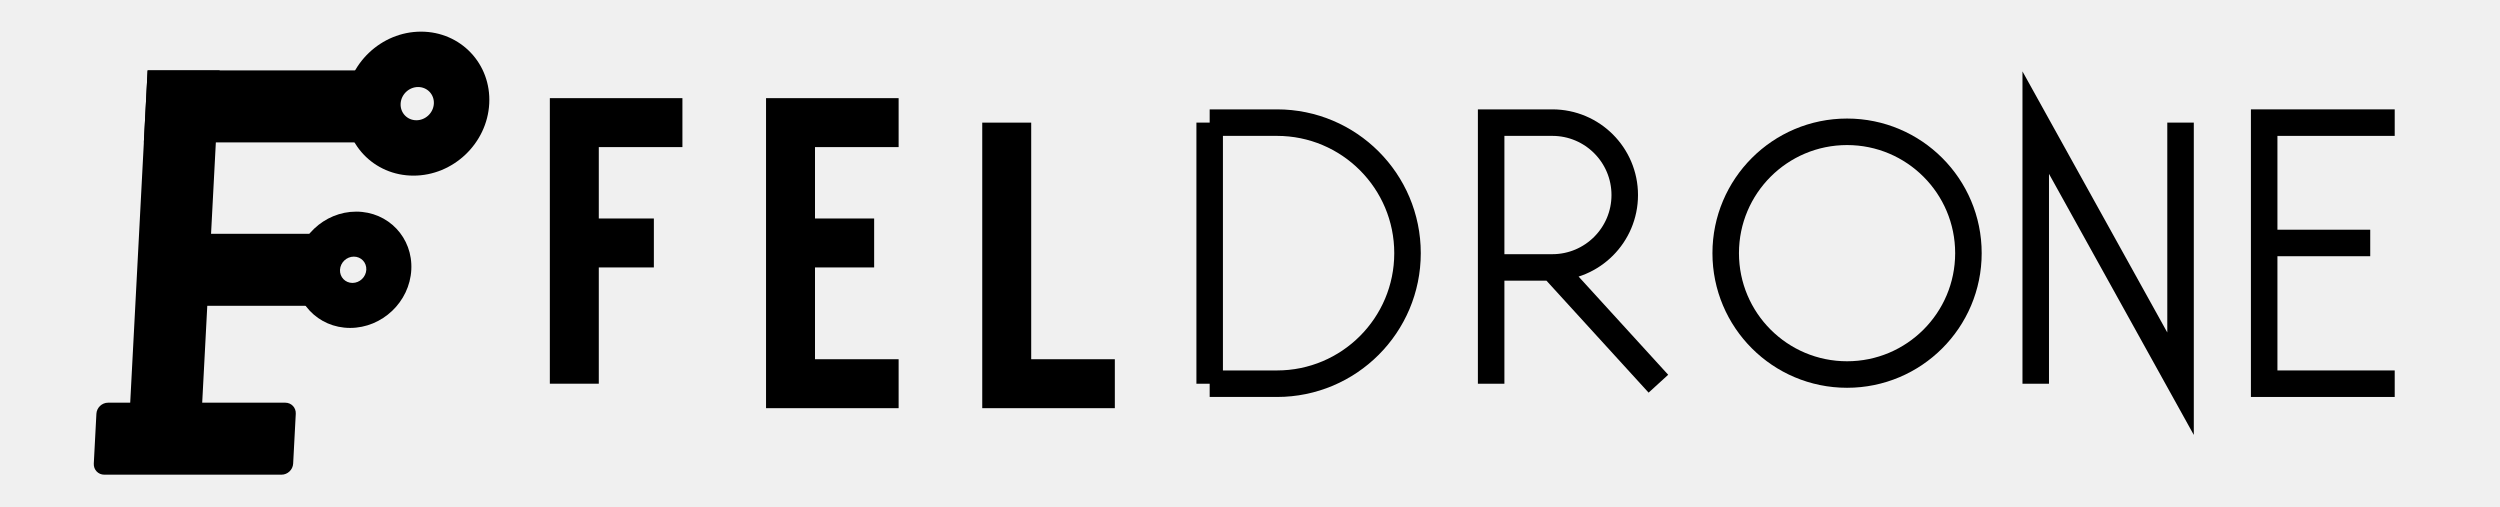
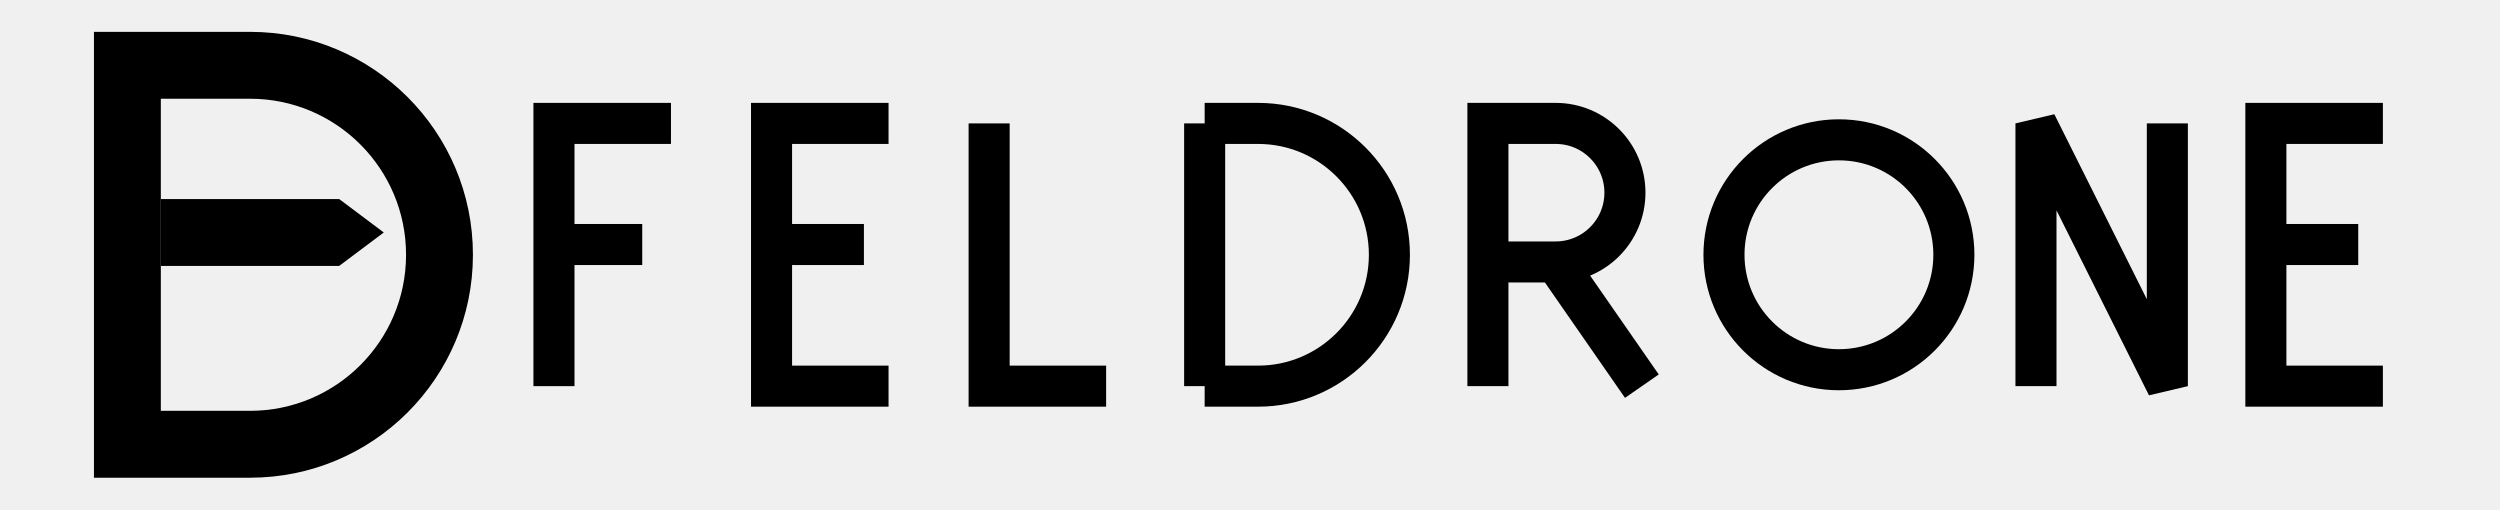
- <svg xmlns="http://www.w3.org/2000/svg" viewBox="0 0 632 128">
-   <g transform="translate(13.000 1.000) scale(0.7) skewX(-3)">
-     <defs>
-       <mask id="hm2">
-         <rect x="0" y="0" width="168" height="180" fill="#fff" />
-         <g fill="#000">
-           <circle cx="134" cy="36" r="6" />
-           <circle cx="114" cy="96" r="4.75" />
-         </g>
-       </mask>
-     </defs>
-     <g fill="#000000" mask="url(#hm2)">
-       <rect x="36" y="24" width="26" height="134" />
-       <rect x="36" y="24" width="98" height="26" />
-       <rect x="60" y="83" width="54" height="26" />
-       <rect x="24" y="144" width="72" height="26" rx="4" />
-       <circle cx="134" cy="36" r="26" />
-       <circle cx="114" cy="96" r="21" />
-     </g>
+ <svg xmlns="http://www.w3.org/2000/svg" viewBox="0 0 628 128">
+   <g transform="translate(23.600 8.000) scale(0.7)">
+     <path fill="#000000" fill-rule="evenodd" d="M0 0H56A80 80 0 0 1 56 160H0ZM24 24H56A56 56 0 0 1 56 136H24Z" />
+     <path fill="#000000" d="M24 60H88L104 72L88 84H24Z" />
  </g>
-   <g fill="none" stroke="#000000" stroke-linecap="butt" stroke-linejoin="miter">
-     <path stroke-width="12" transform="translate(139 31) scale(1.03125)" d="M6 64 V0 H32.5 M6 29.5 H25.5" />
-     <path stroke-width="12" transform="translate(193.6562 31) scale(1.03125)" d="M32.5 0 H6 V64 H32.5 M6 29.5 H26.5" />
-     <path stroke-width="12" transform="translate(248.3125 31) scale(1.03125)" d="M6 0 V64 H32.5" />
-     <path stroke-width="6.5" transform="translate(302.4531 31) scale(1.03125)" d="M3.25 0 V64 M3.25 0 H19.75 A32 32 0 0 1 19.75 64 H3.25" />
-     <path stroke-width="6.5" transform="translate(373.6094 31) scale(1.03125)" d="M3.25 64 V0 H18.25 A17.75 17.75 0 0 1 18.25 35.5 H3.25 M18.25 35.5 L44.25 64" />
-     <path stroke-width="6.5" transform="translate(432.9062 31) scale(1.03125)" d="M3.25 32 a29.75 29.75 0 1 0 59.5 0 a29.75 29.75 0 1 0 -59.5 0" />
-     <path stroke-width="6.5" transform="translate(511.2812 31) scale(1.03125)" d="M3.25 64 V0 L38.75 64 V0" />
-     <path stroke-width="6.5" transform="translate(569.0312 31) scale(1.03125)" d="M35.25 0 H3.25 V64 H35.25 M3.25 29.5 H29.25" />
+   <g fill="none" stroke="#000000" stroke-width="10" stroke-linecap="butt" stroke-linejoin="miter">
+     <path transform="translate(134 31) scale(1.03125)" d="M5 64 V0 H33.5 M5 29.5 H26.5" />
+     <path transform="translate(188.6562 31) scale(1.03125)" d="M33.5 0 H5 V64 H33.5 M5 29.5 H27.5" />
+     <path transform="translate(243.3125 31) scale(1.03125)" d="M5 0 V64 H33.5" />
+     <path transform="translate(297.4531 31) scale(1.03125)" d="M5 0 V64 M5 0 H18 A32 32 0 0 1 18 64 H5" />
+     <path transform="translate(368.6094 31) scale(1.03125)" d="M5 64 V0 H21.5 A16.875 16.875 0 0 1 21.5 33.75 H5 M21.5 33.75 L42.5 64" />
+     <path transform="translate(427.9062 31) scale(1.03125)" d="M5 32 a28 28 0 1 0 56 0 a28 28 0 1 0 -56 0" />
+     <path transform="translate(506.2812 31) scale(1.03125)" d="M5 64 V0 L37 64 V0" />
+     <path transform="translate(564.0312 31) scale(1.03125)" d="M33.5 0 H5 V64 H33.5 M5 29.5 H27.5" />
  </g>
</svg>
